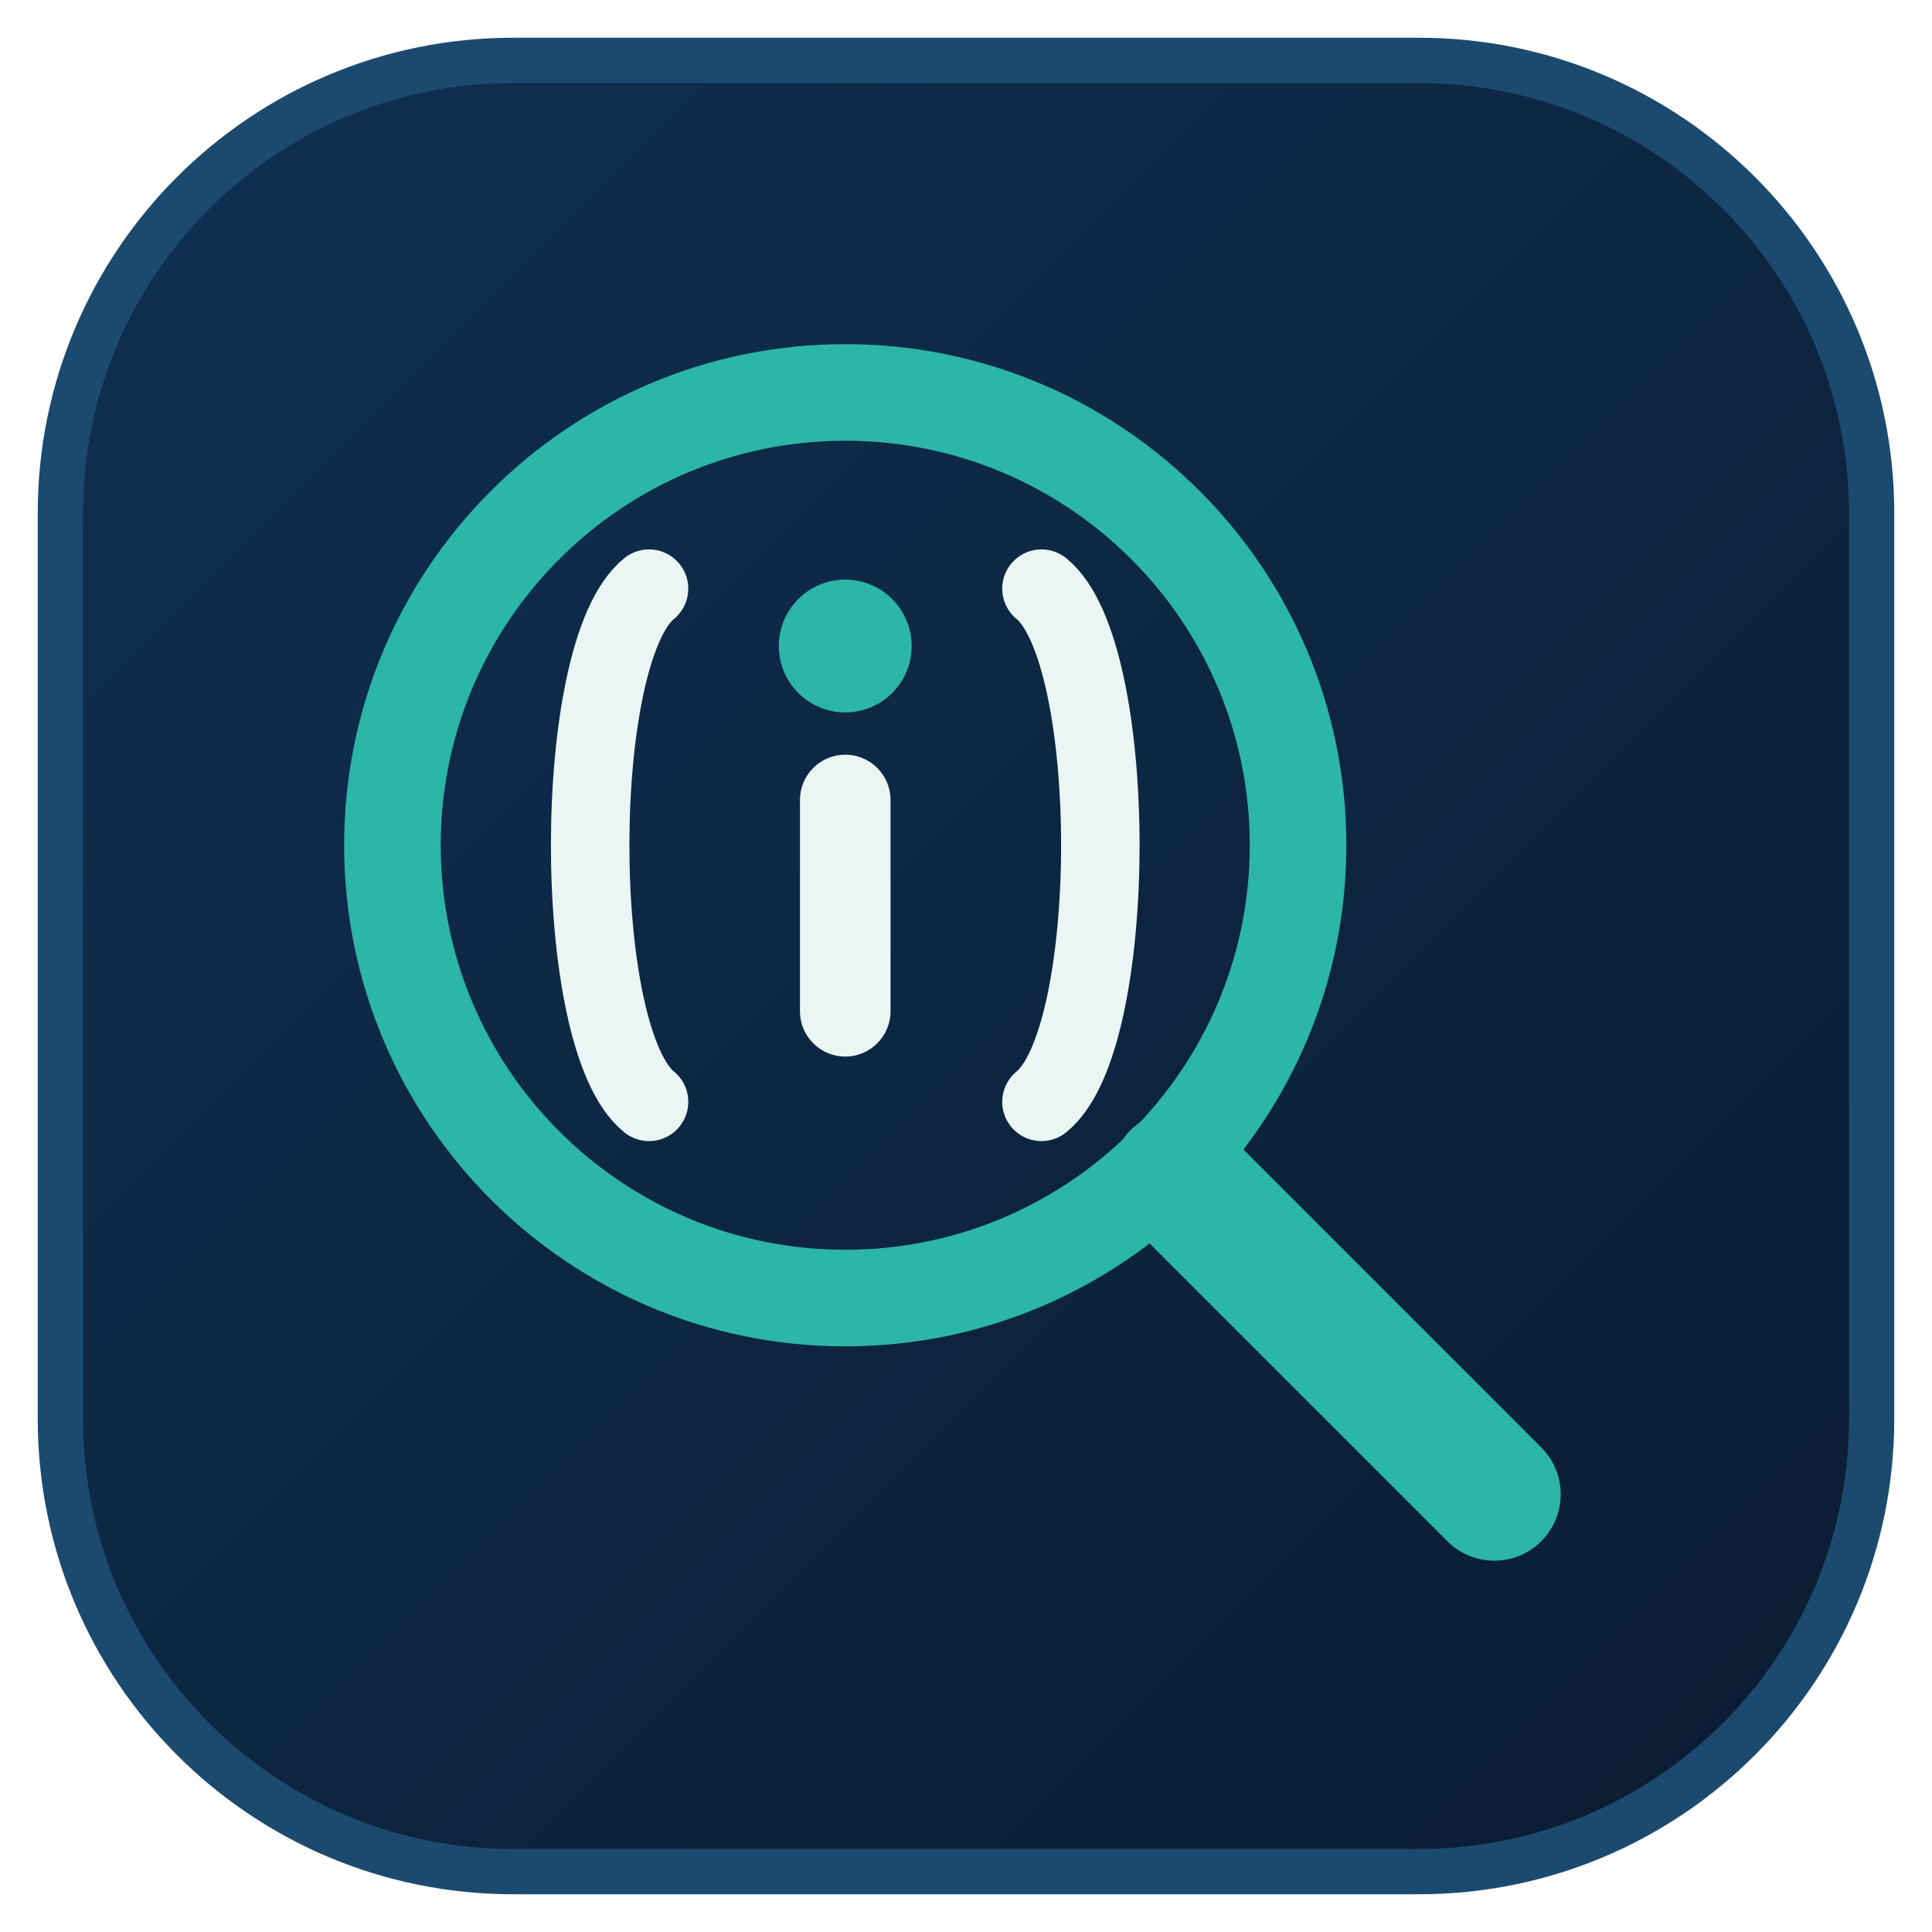
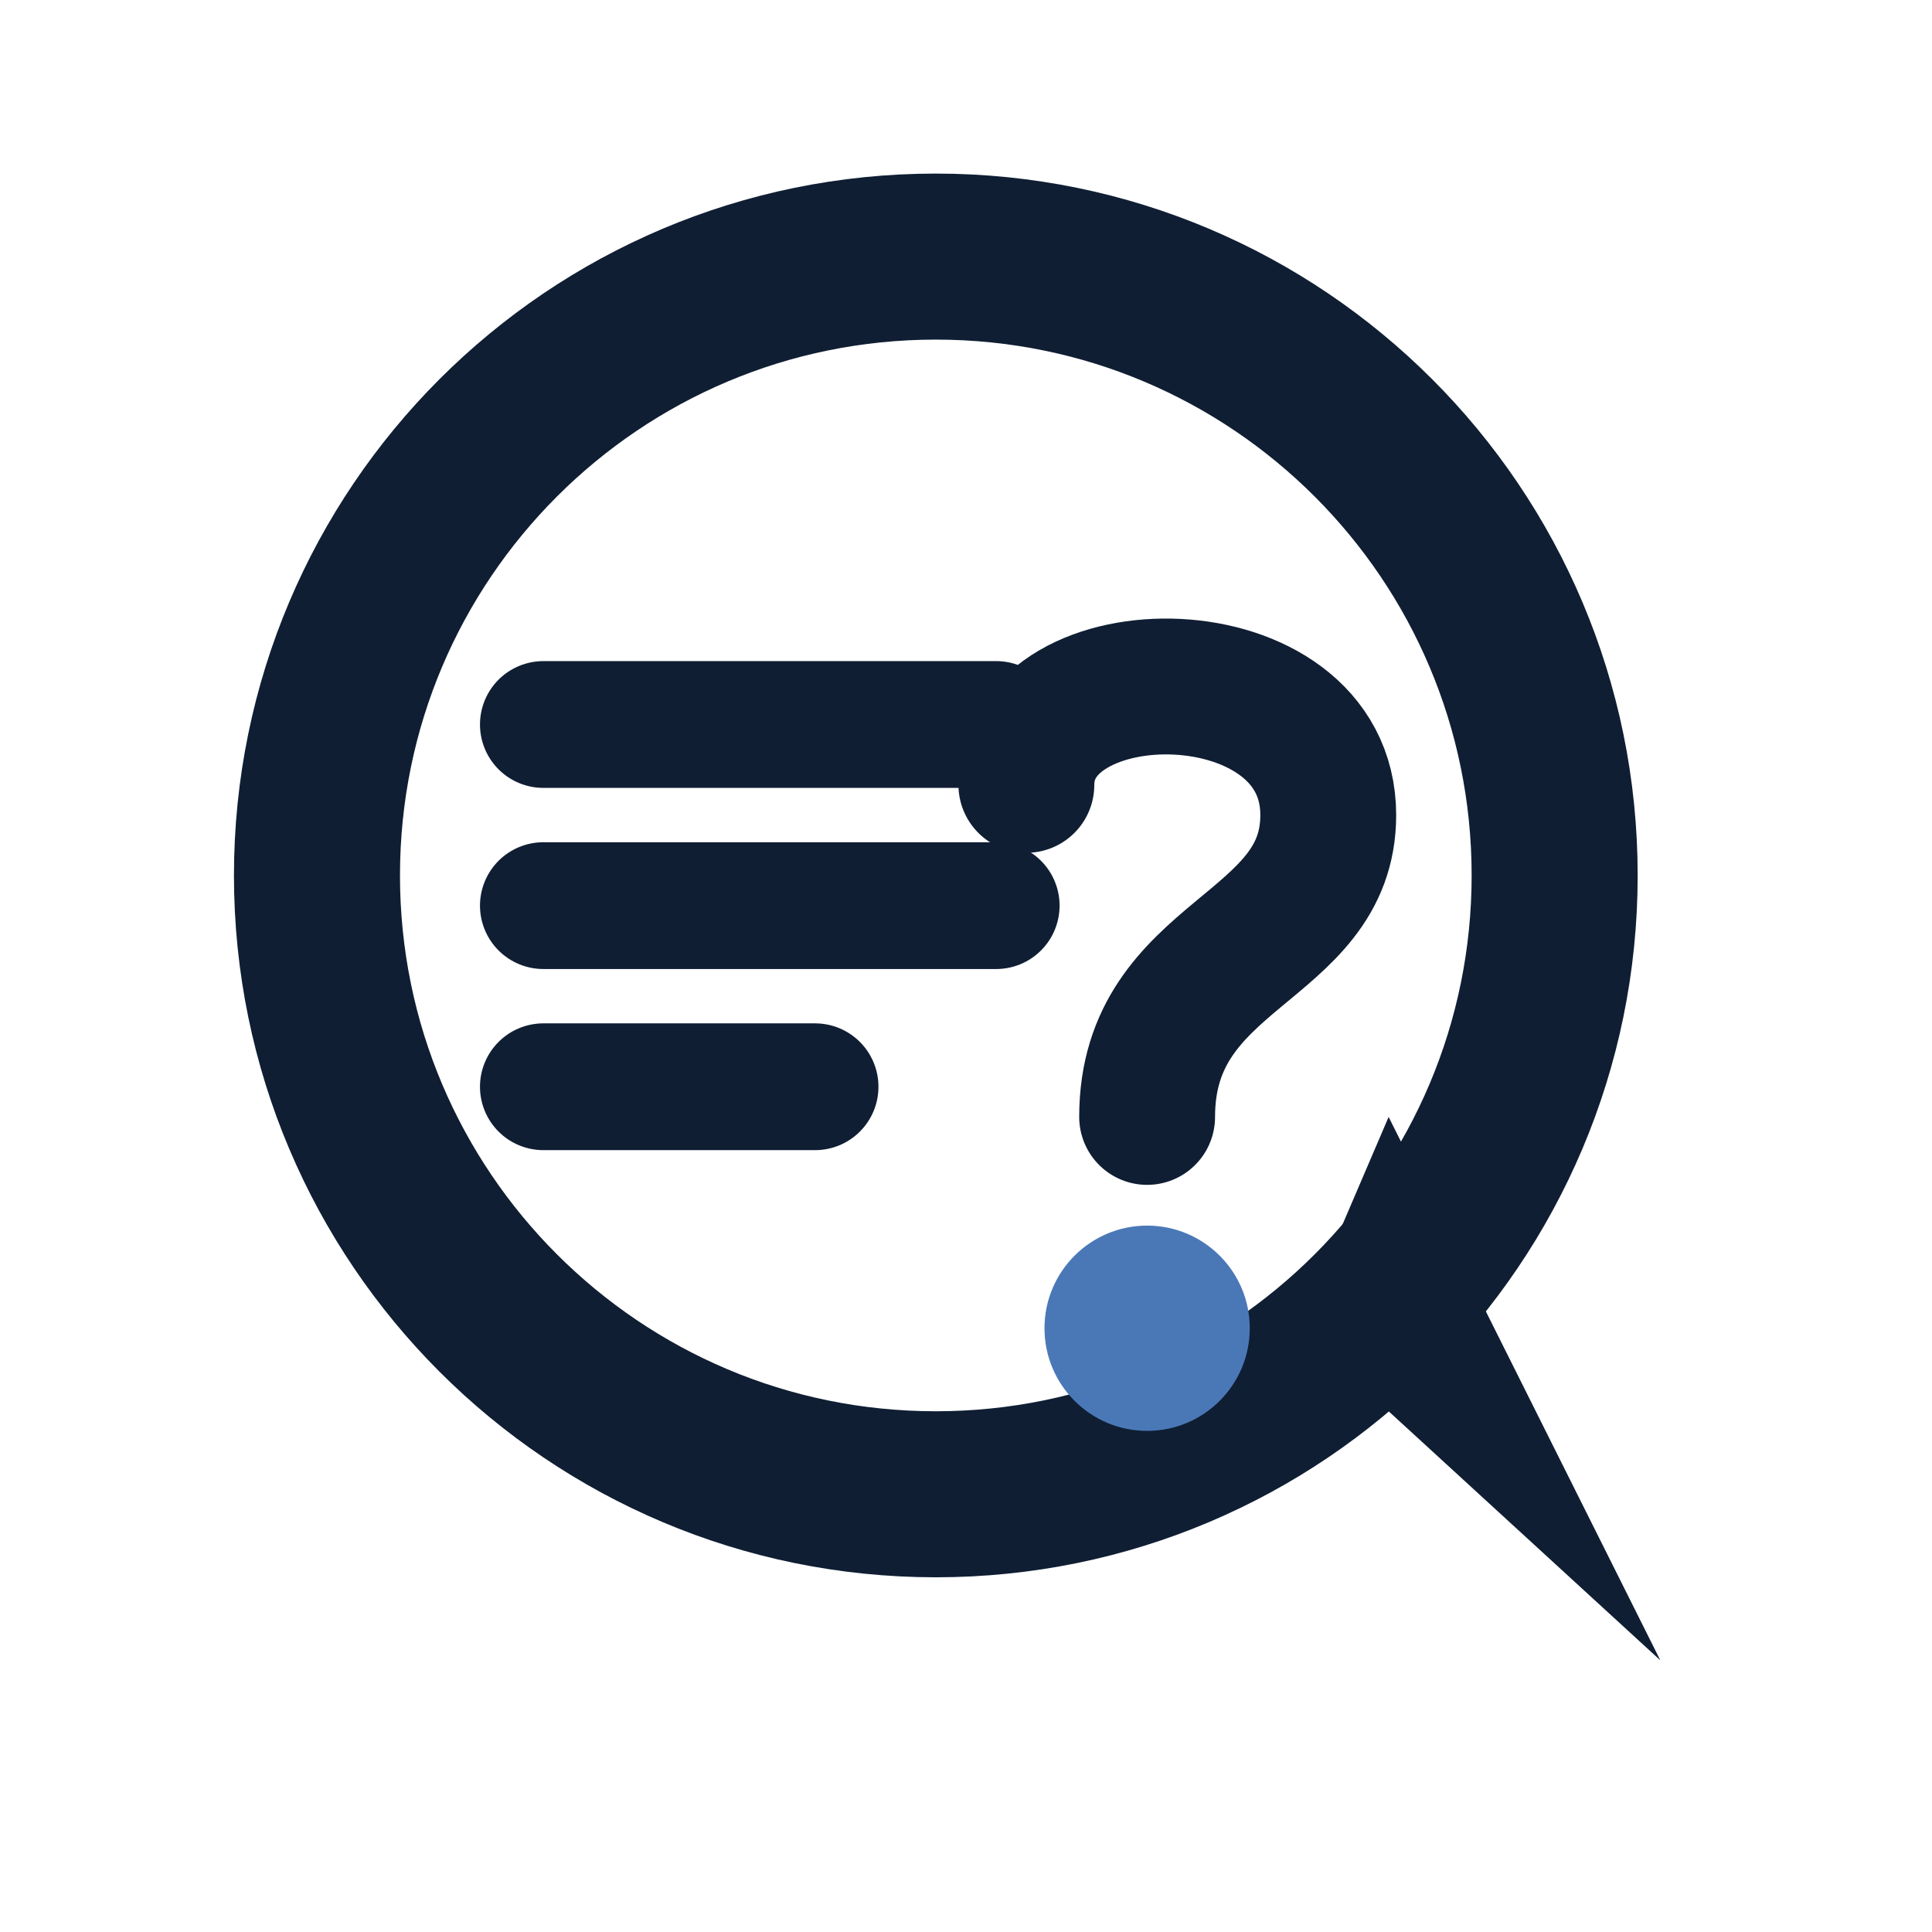
<svg xmlns="http://www.w3.org/2000/svg" width="64" height="64" viewBox="0 0 64 64" fill="none" role="img" aria-label="InterrogA(I)tion">
-   <defs>
-     <linearGradient id="iaTile" x1="0" y1="0" x2="64" y2="64" gradientUnits="userSpaceOnUse">
-       <stop stop-color="#103154" />
-       <stop offset="1" stop-color="#0A1B30" />
-     </linearGradient>
-   </defs>
-   <rect x="2" y="2" width="60" height="60" rx="15" fill="url(#iaTile)" stroke="#1C4A6E" stroke-width="1.5" />
-   <circle cx="28" cy="28" r="15" stroke="#2BB6A8" stroke-width="3.2" />
-   <line x1="39" y1="39" x2="49.5" y2="49.5" stroke="#2BB6A8" stroke-width="4.4" stroke-linecap="round" />
-   <path d="M21.5 19.5c-2.6 2.1-2.6 14.9 0 17" stroke="#EAF6F4" stroke-width="2.6" stroke-linecap="round" />
-   <path d="M34.5 19.5c2.6 2.1 2.6 14.9 0 17" stroke="#EAF6F4" stroke-width="2.6" stroke-linecap="round" />
-   <circle cx="28" cy="21.4" r="2.2" fill="#2BB6A8" />
-   <rect x="26.5" y="25" width="3" height="10" rx="1.5" fill="#EAF6F4" />
+   <circle cx="31" cy="29" r="20.5" fill="none" stroke="#0F1E33" stroke-width="5.5" />
+   <path d="M43 44 L55 55 L46 37 Z" fill="#0F1E33" />
+   <path d="M18 24 H33 M18 30 H33 M18 36 H27" stroke="#0F1E33" stroke-width="4.2" stroke-linecap="round" />
+   <path d="M34 26 C34 21.5 44 21.5 44 27 C44 31.5 38 31.5 38 37" stroke="#0F1E33" stroke-width="4.5" stroke-linecap="round" />
+   <circle cx="38" cy="44" r="3.4" fill="#4A78B7" />
</svg>
